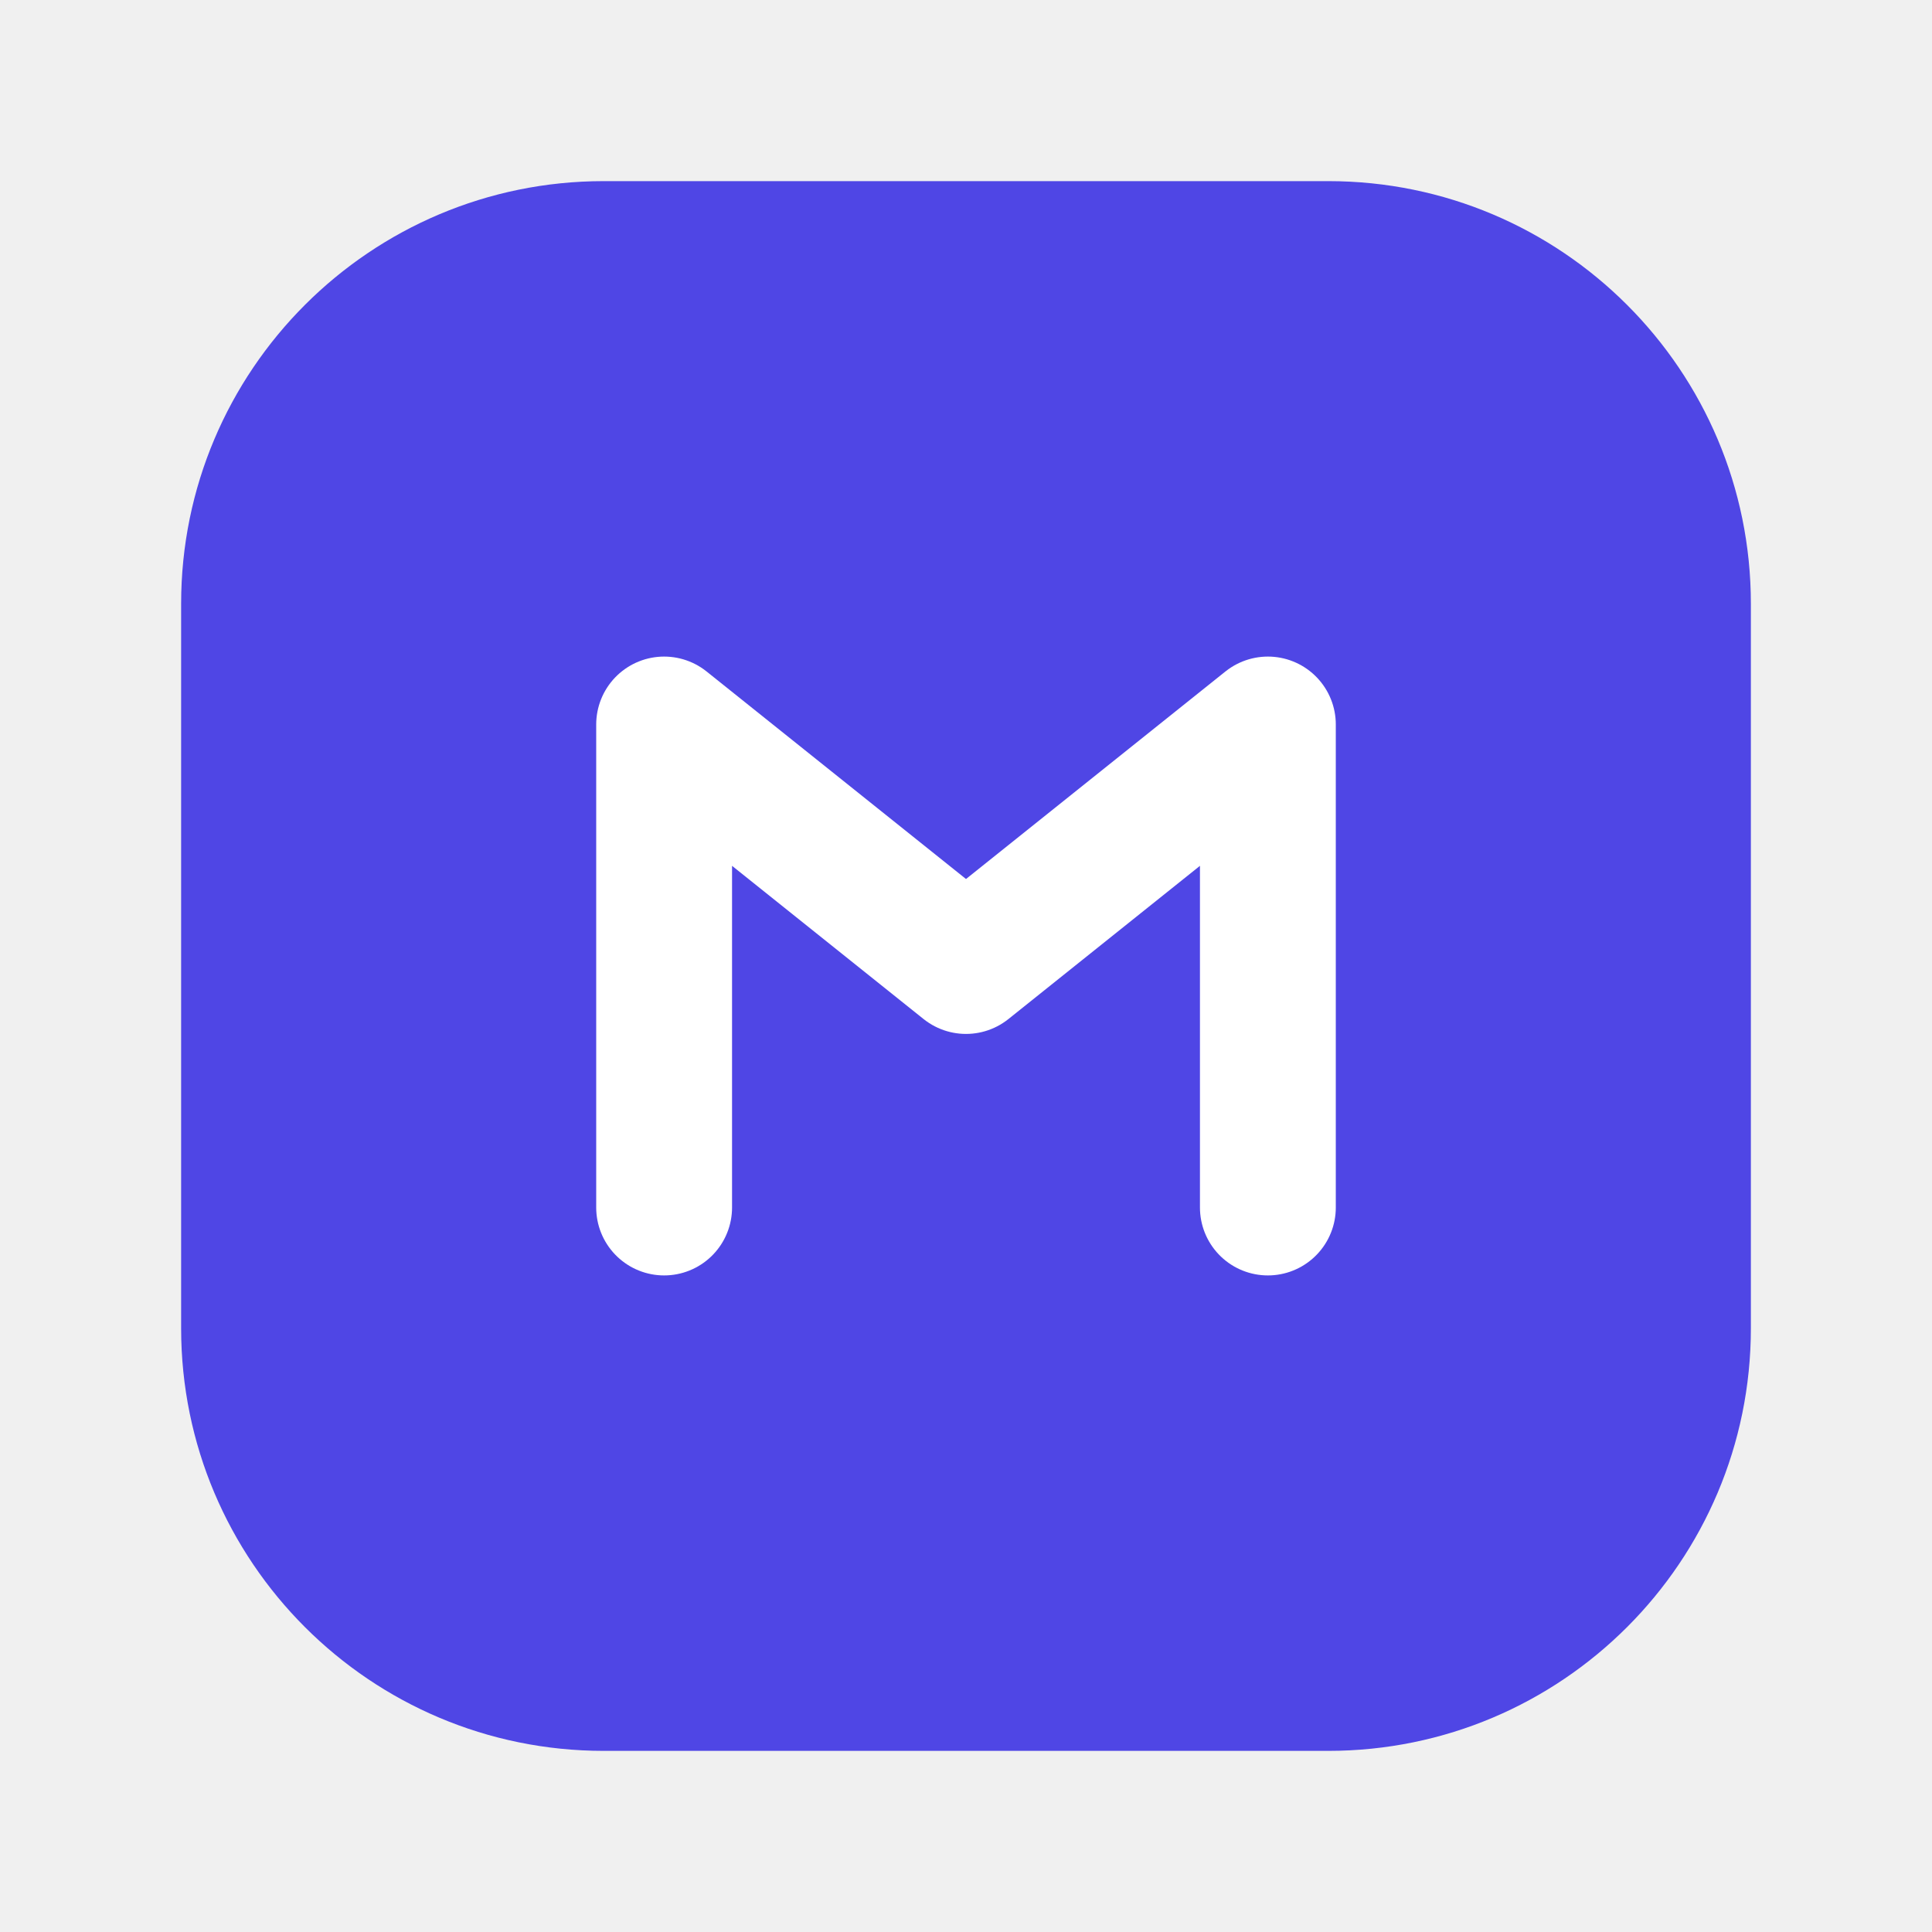
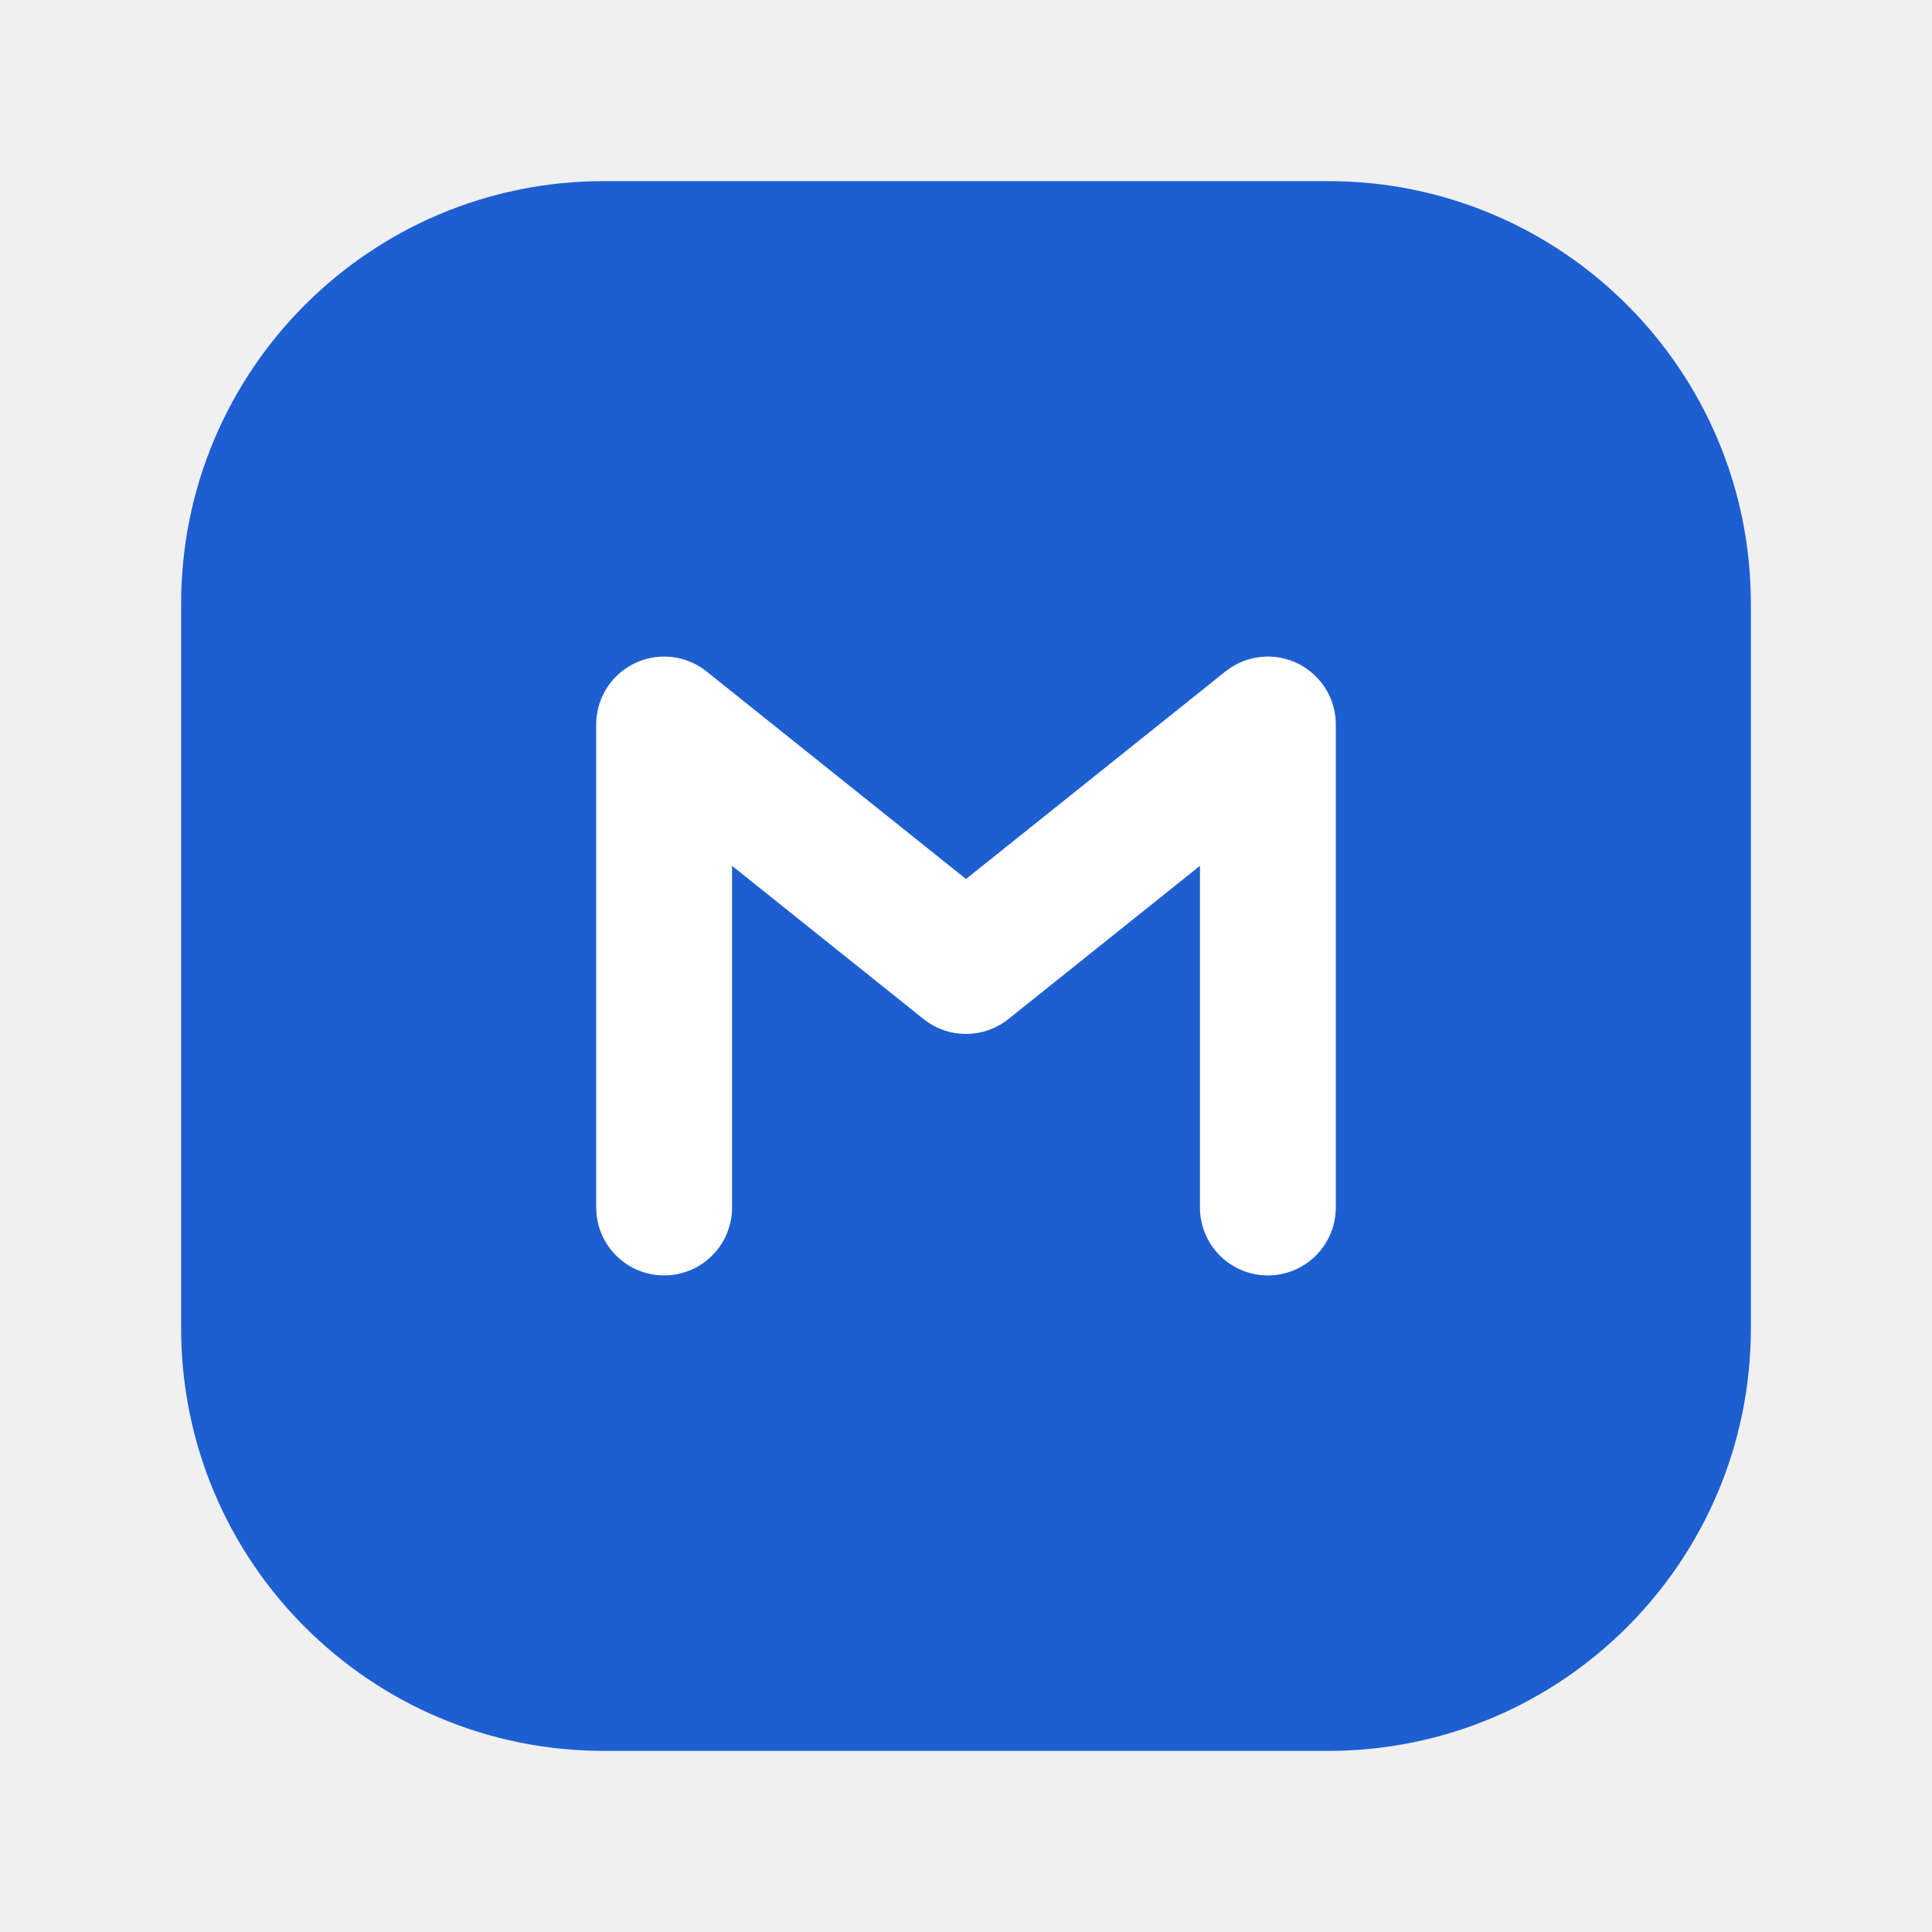
<svg xmlns="http://www.w3.org/2000/svg" viewBox="0 0 64 64">
-   <rect x="6" y="6" width="52" height="52" rx="14" fill="#4F46E5" />
+   <rect x="6" y="6" width="52" height="52" rx="14" fill="#1D5FD1" />
  <path d="M22 40V24l10 8 10-8v16" fill="none" stroke="#fff" stroke-width="4.5" stroke-linecap="round" stroke-linejoin="round" />
</svg>
